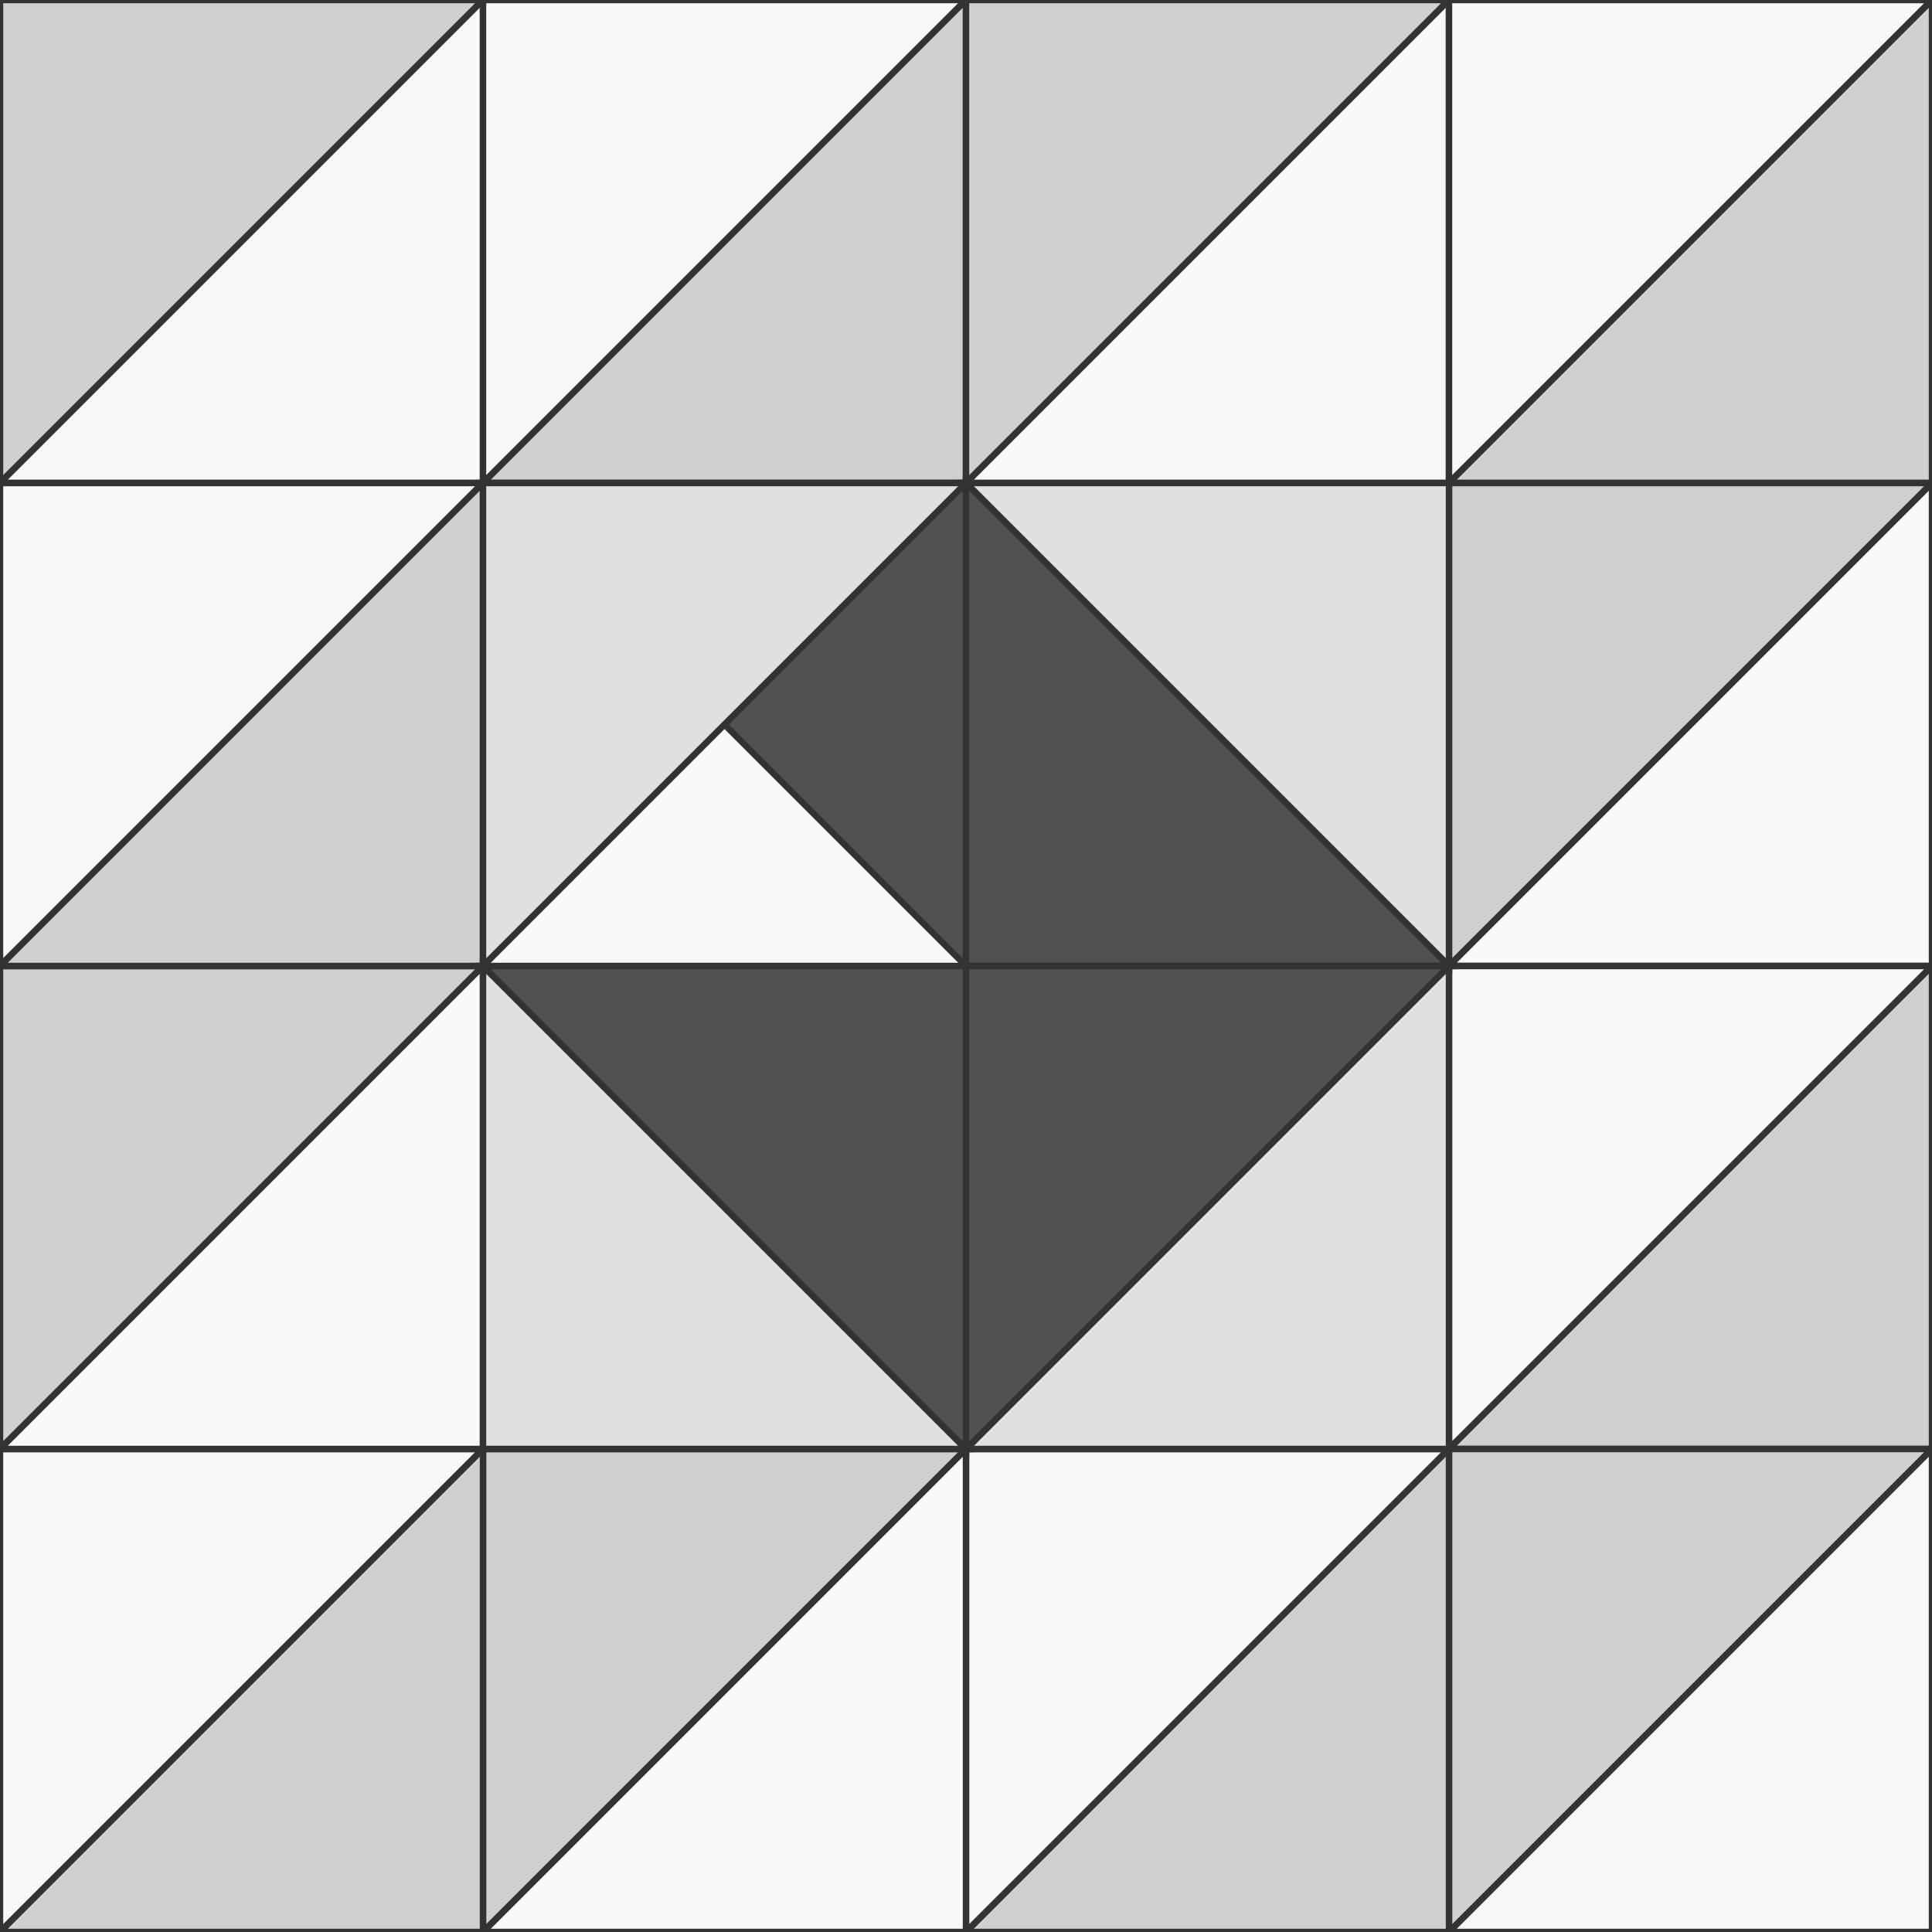
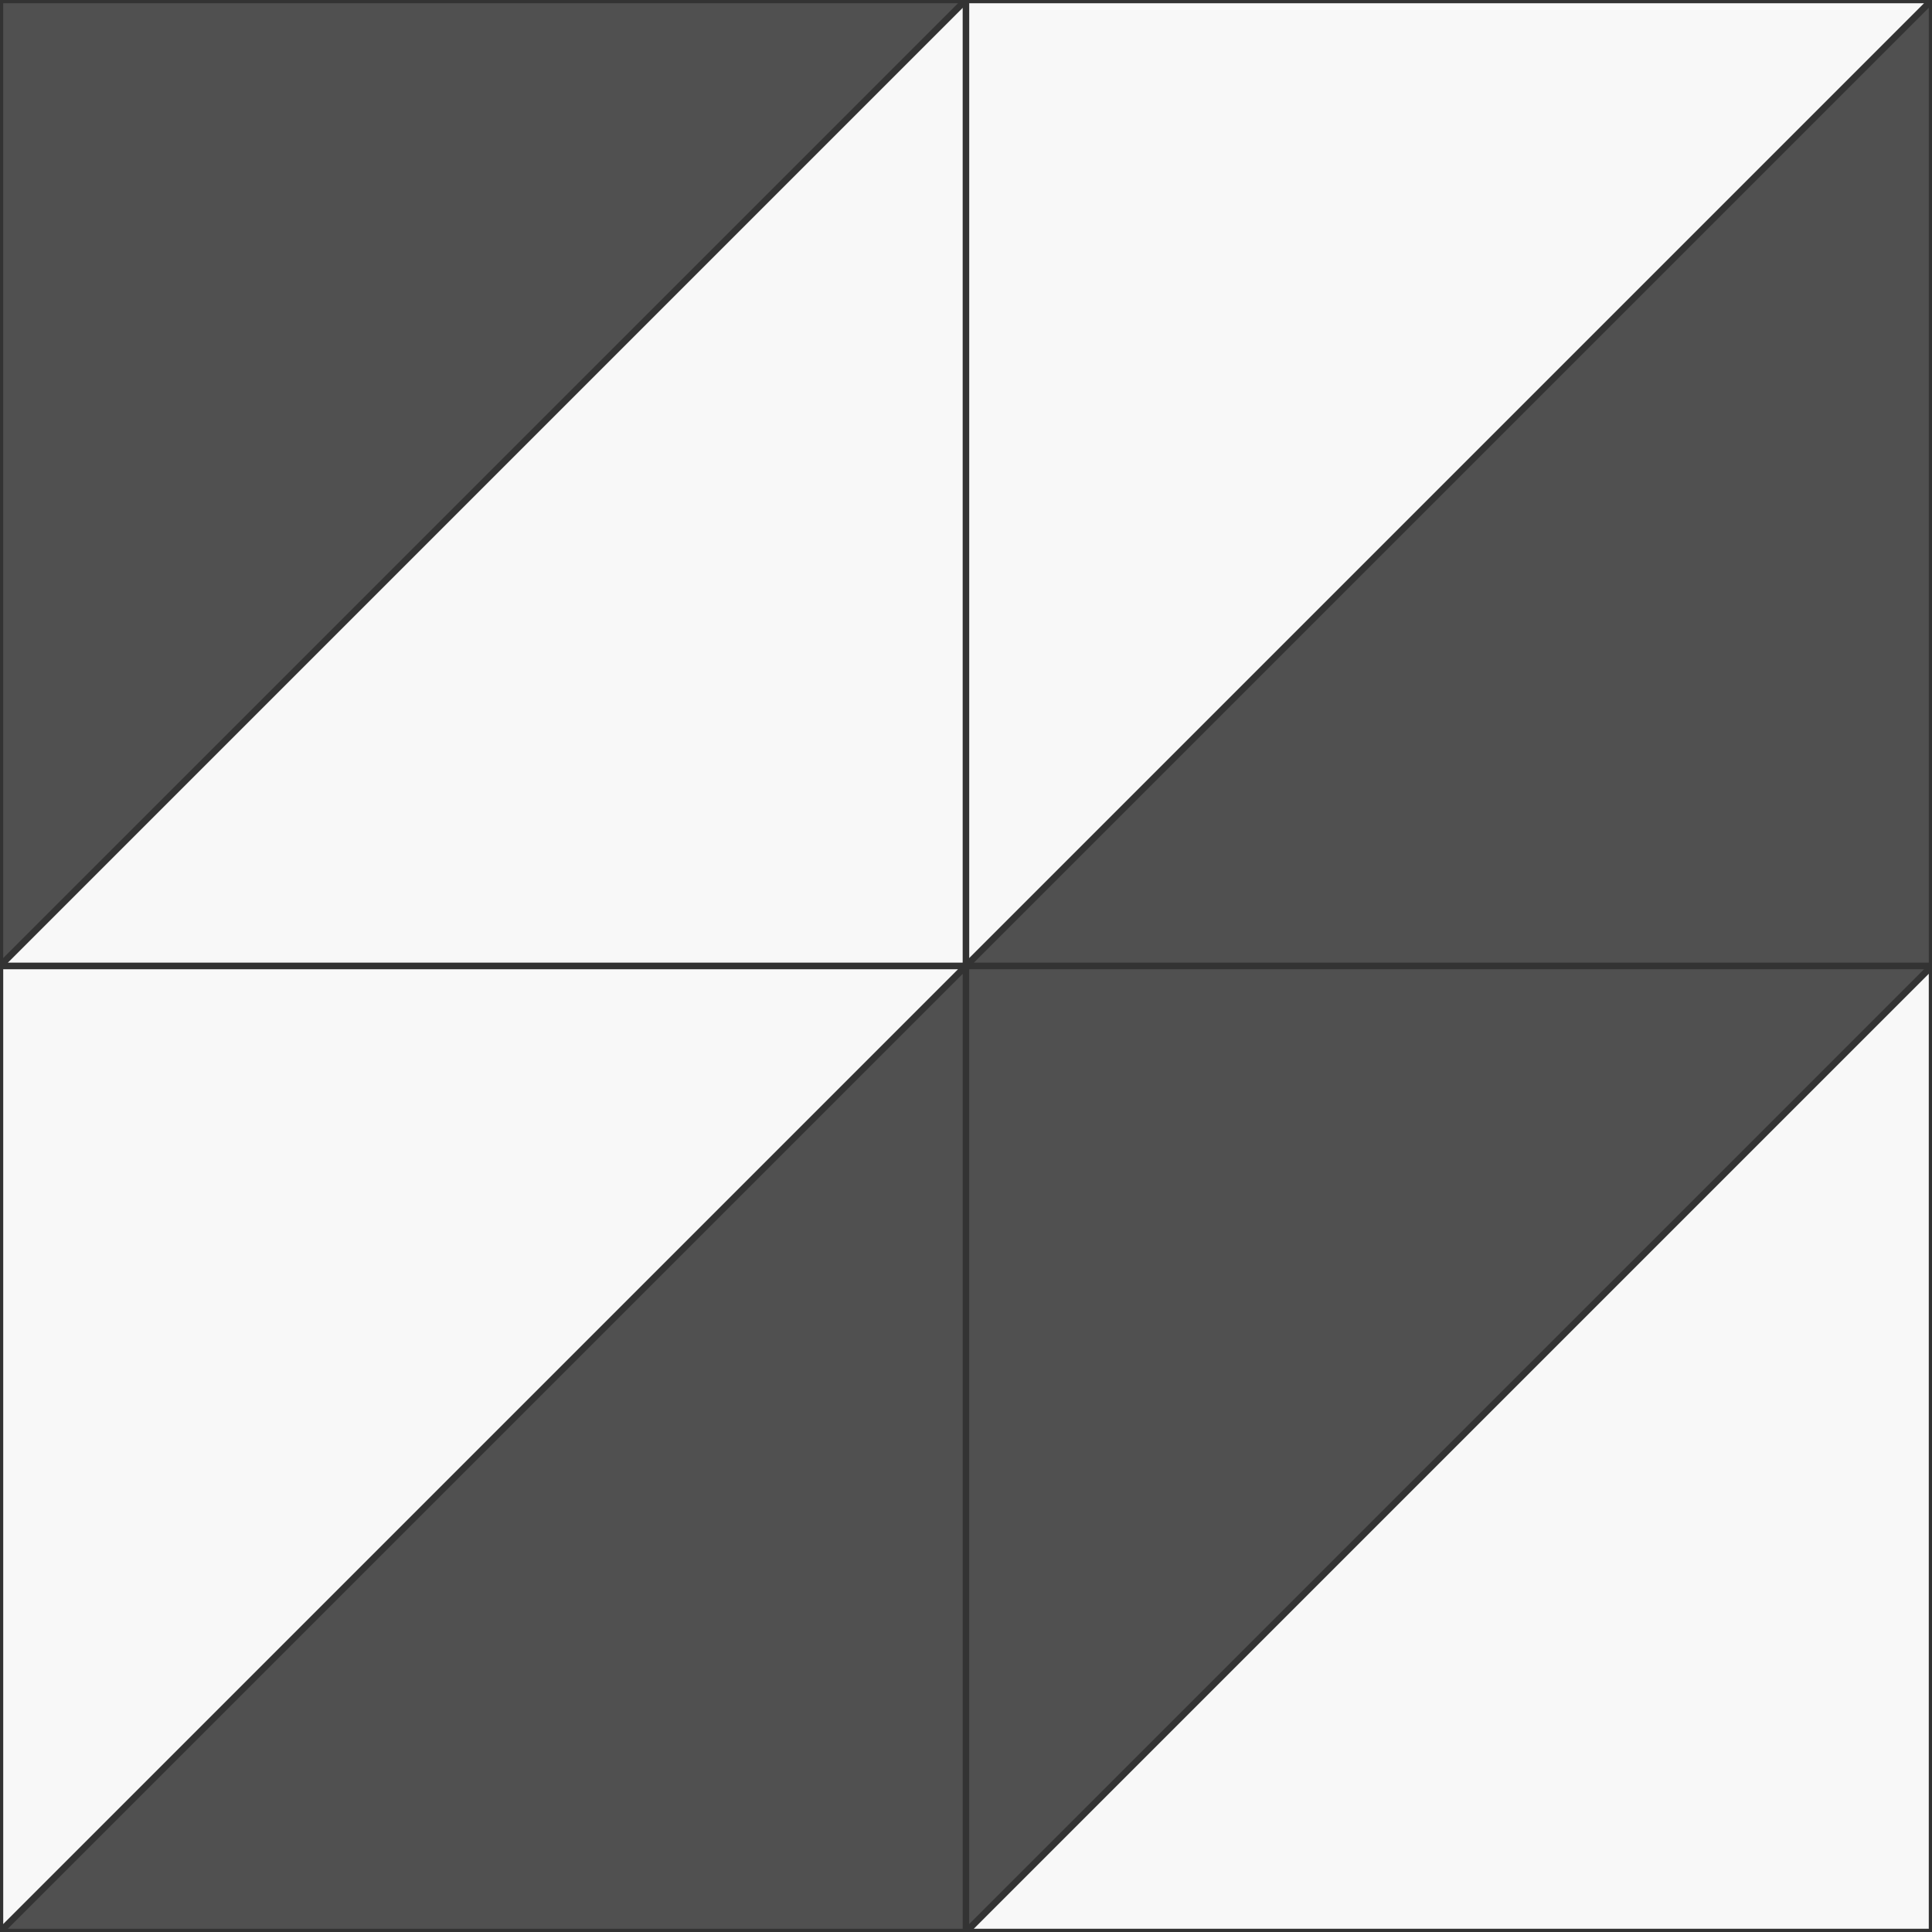
<svg xmlns="http://www.w3.org/2000/svg" viewBox="0 0 300 300" width="300" height="300">
-   <rect x="0" y="0" width="300" height="300" fill="#F8F8F8" stroke="#333" stroke-width="1" />
-   <polygon points="0,0 75,0 0,75" fill="#D0D0D0" stroke="#333" stroke-width="1" />
-   <polygon points="75,0 75,75 0,75" fill="#F8F8F8" stroke="#333" stroke-width="1" />
-   <polygon points="75,0 150,0 75,75" fill="#F8F8F8" stroke="#333" stroke-width="1" />
-   <polygon points="150,0 150,75 75,75" fill="#D0D0D0" stroke="#333" stroke-width="1" />
-   <polygon points="150,0 225,0 150,75" fill="#D0D0D0" stroke="#333" stroke-width="1" />
-   <polygon points="225,0 225,75 150,75" fill="#F8F8F8" stroke="#333" stroke-width="1" />
-   <polygon points="225,0 300,0 225,75" fill="#F8F8F8" stroke="#333" stroke-width="1" />
-   <polygon points="300,0 300,75 225,75" fill="#D0D0D0" stroke="#333" stroke-width="1" />
-   <polygon points="225,75 300,75 225,150" fill="#D0D0D0" stroke="#333" stroke-width="1" />
-   <polygon points="300,75 300,150 225,150" fill="#F8F8F8" stroke="#333" stroke-width="1" />
-   <polygon points="225,150 300,150 225,225" fill="#F8F8F8" stroke="#333" stroke-width="1" />
-   <polygon points="300,150 300,225 225,225" fill="#D0D0D0" stroke="#333" stroke-width="1" />
-   <polygon points="225,225 300,225 225,300" fill="#D0D0D0" stroke="#333" stroke-width="1" />
-   <polygon points="300,225 300,300 225,300" fill="#F8F8F8" stroke="#333" stroke-width="1" />
-   <polygon points="150,225 225,225 150,300" fill="#F8F8F8" stroke="#333" stroke-width="1" />
-   <polygon points="225,225 225,300 150,300" fill="#D0D0D0" stroke="#333" stroke-width="1" />
-   <polygon points="75,225 150,225 75,300" fill="#D0D0D0" stroke="#333" stroke-width="1" />
-   <polygon points="150,225 150,300 75,300" fill="#F8F8F8" stroke="#333" stroke-width="1" />
-   <polygon points="0,225 75,225 0,300" fill="#F8F8F8" stroke="#333" stroke-width="1" />
-   <polygon points="75,225 75,300 0,300" fill="#D0D0D0" stroke="#333" stroke-width="1" />
-   <polygon points="0,150 75,150 0,225" fill="#D0D0D0" stroke="#333" stroke-width="1" />
-   <polygon points="75,150 75,225 0,225" fill="#F8F8F8" stroke="#333" stroke-width="1" />
-   <polygon points="0,75 75,75 0,150" fill="#F8F8F8" stroke="#333" stroke-width="1" />
-   <polygon points="75,75 75,150 0,150" fill="#D0D0D0" stroke="#333" stroke-width="1" />
-   <polygon points="75,75 150,75 150,150" fill="#505050" stroke="#333" stroke-width="1" />
-   <polygon points="150,75 225,75 225,150" fill="#E0E0E0" stroke="#333" stroke-width="1" />
-   <polygon points="150,75 225,150 150,150" fill="#505050" stroke="#333" stroke-width="1" />
-   <polygon points="225,150 225,225 150,225" fill="#E0E0E0" stroke="#333" stroke-width="1" />
-   <polygon points="150,150 225,150 150,225" fill="#505050" stroke="#333" stroke-width="1" />
-   <polygon points="75,150 150,225 75,225" fill="#E0E0E0" stroke="#333" stroke-width="1" />
-   <polygon points="75,150 150,150 150,225" fill="#505050" stroke="#333" stroke-width="1" />
-   <polygon points="75,75 75,150 150,75" fill="#E0E0E0" stroke="#333" stroke-width="1" />
+   <polygon points="0,0 150,0 0,150" fill="#505050" stroke="#333" stroke-width="1" data-shade="dark" data-role="patch" />
+   <polygon points="150,0 150,150 0,150" fill="#F8F8F8" stroke="#333" stroke-width="1" data-shade="background" data-role="patch" />
+   <polygon points="150,0 300,0 150,150" fill="#F8F8F8" stroke="#333" stroke-width="1" data-shade="background" data-role="patch" />
+   <polygon points="300,0 300,150 150,150" fill="#505050" stroke="#333" stroke-width="1" data-shade="dark" data-role="patch" />
+   <polygon points="0,150 150,150 0,300" fill="#F8F8F8" stroke="#333" stroke-width="1" data-shade="background" data-role="patch" />
+   <polygon points="150,150 150,300 0,300" fill="#505050" stroke="#333" stroke-width="1" data-shade="dark" data-role="patch" />
+   <polygon points="150,150 300,150 150,300" fill="#505050" stroke="#333" stroke-width="1" data-shade="dark" data-role="patch" />
+   <polygon points="300,150 300,300 150,300" fill="#F8F8F8" stroke="#333" stroke-width="1" data-shade="background" data-role="patch" />
</svg>
